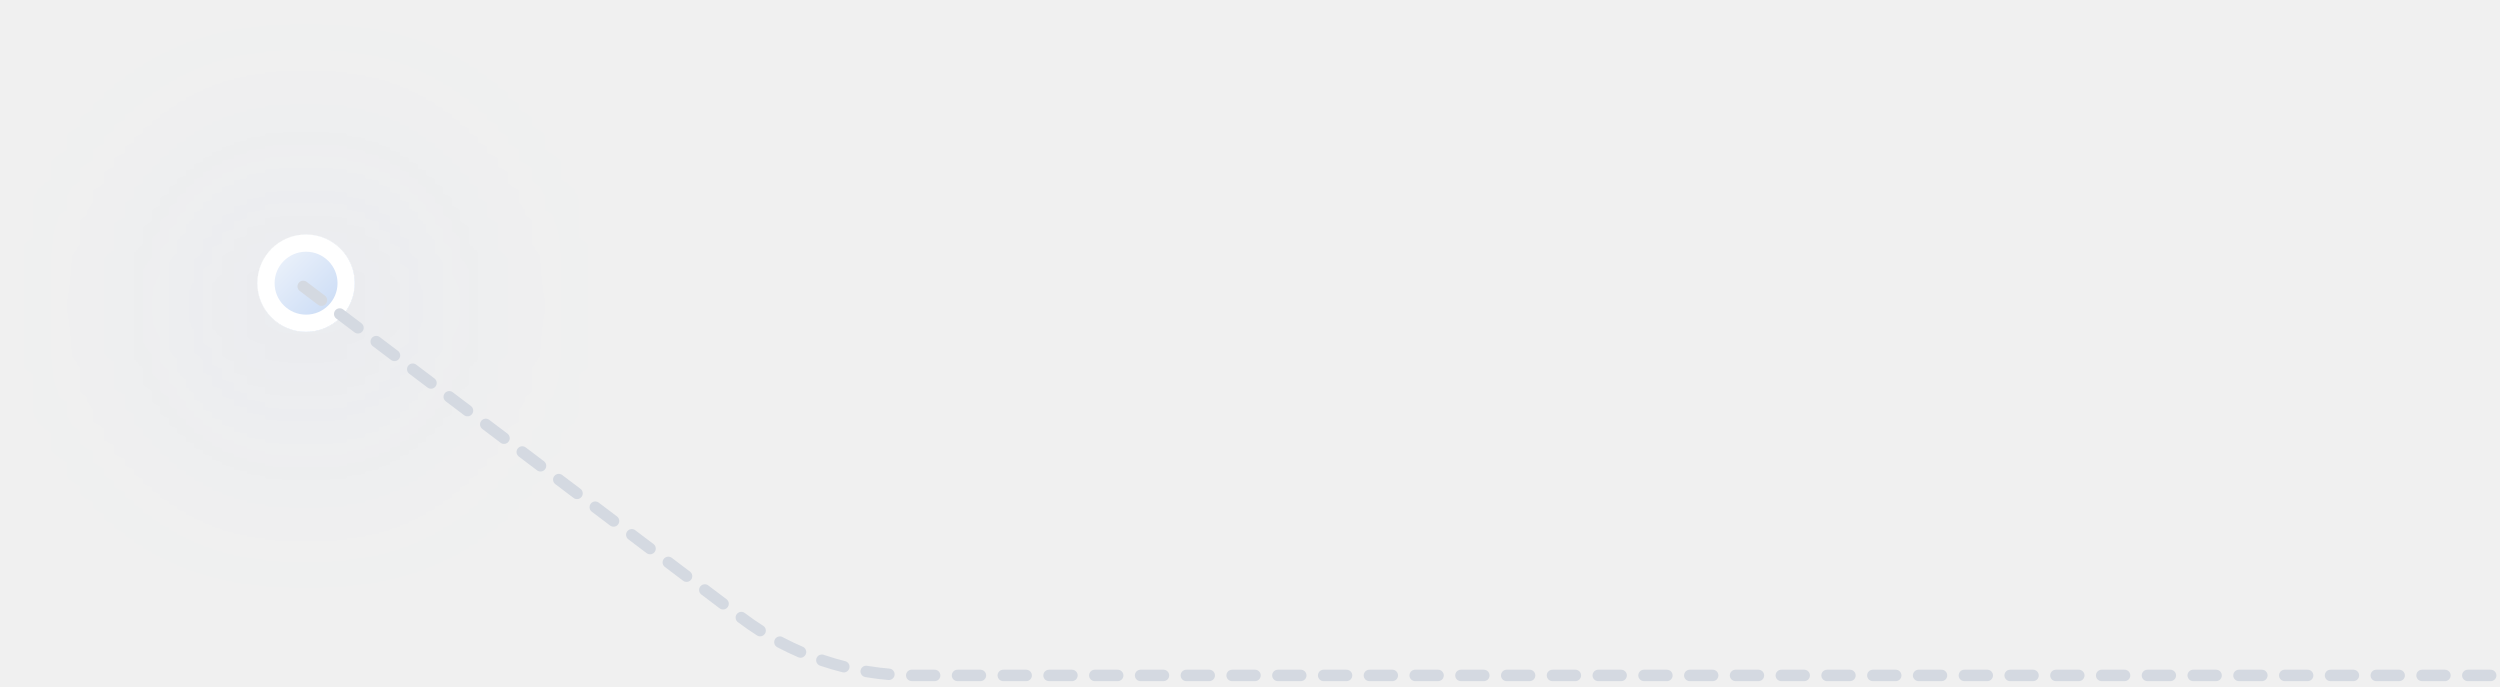
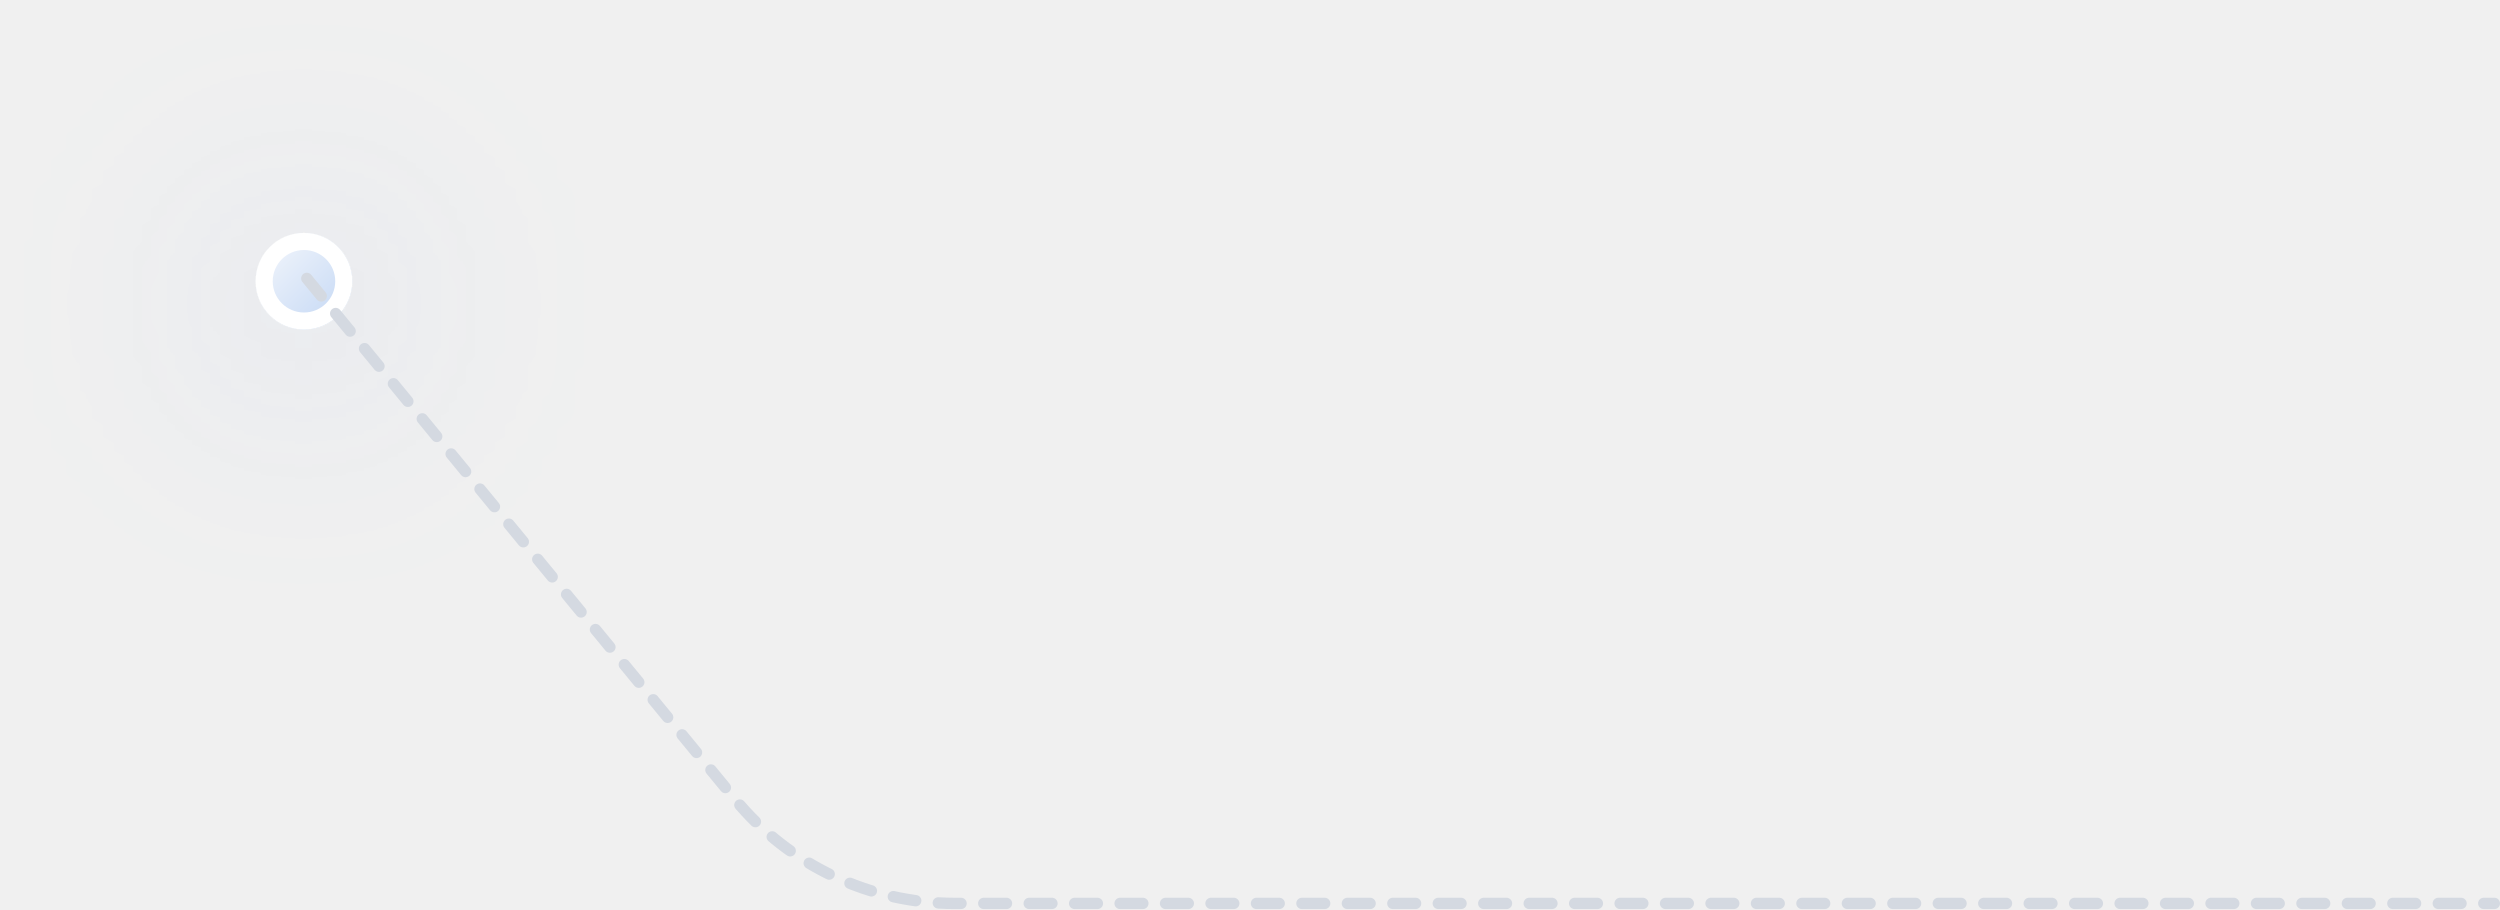
- <svg xmlns="http://www.w3.org/2000/svg" width="437" height="120" viewBox="0 0 437 120" fill="none">
-   <g filter="url(#filter0_d_84_81)">
-     <circle cx="53.5" cy="49.5" r="8.5" fill="url(#paint0_linear_84_81)" />
+ <svg xmlns="http://www.w3.org/2000/svg" width="440" height="160" viewBox="0 0 440 160" fill="none">
+   <g filter="url(#filter0_d_309_432)">
+     <circle cx="53.5" cy="49.5" r="8.5" fill="url(#paint0_linear_309_432)" />
    <circle cx="53.5" cy="49.5" r="7" stroke="white" stroke-width="3" />
  </g>
-   <path d="M53 50.064L129.583 107.951C138.265 114.513 148.85 118.064 159.733 118.064H436" stroke="#D4D9E1" stroke-width="2" stroke-linecap="round" stroke-dasharray="4 4" />
+   <path d="M54 49L129.43 140.753C138.928 152.305 153.098 159 168.054 159H439" stroke="#D4D9E1" stroke-width="2" stroke-linecap="round" stroke-dasharray="4 4" />
  <defs>
-     <filter id="filter0_d_84_81" x="0" y="0" width="107" height="107" filterUnits="userSpaceOnUse" color-interpolation-filters="sRGB">
+     <filter id="filter0_d_309_432" x="0" y="0" width="107" height="107" filterUnits="userSpaceOnUse" color-interpolation-filters="sRGB">
      <feFlood flood-opacity="0" result="BackgroundImageFix" />
      <feColorMatrix in="SourceAlpha" type="matrix" values="0 0 0 0 0 0 0 0 0 0 0 0 0 0 0 0 0 0 127 0" result="hardAlpha" />
      <feOffset dy="4" />
      <feGaussianBlur stdDeviation="22.5" />
      <feComposite in2="hardAlpha" operator="out" />
      <feColorMatrix type="matrix" values="0 0 0 0 0.404 0 0 0 0 0.561 0 0 0 0 0.957 0 0 0 0.45 0" />
-       <feBlend mode="normal" in2="BackgroundImageFix" result="effect1_dropShadow_84_81" />
-       <feBlend mode="normal" in="SourceGraphic" in2="effect1_dropShadow_84_81" result="shape" />
+       <feBlend mode="normal" in2="BackgroundImageFix" result="effect1_dropShadow_309_432" />
+       <feBlend mode="normal" in="SourceGraphic" in2="effect1_dropShadow_309_432" result="shape" />
    </filter>
-     <linearGradient id="paint0_linear_84_81" x1="45" y1="41" x2="62" y2="58" gradientUnits="userSpaceOnUse">
+     <linearGradient id="paint0_linear_309_432" x1="45" y1="41" x2="62" y2="58" gradientUnits="userSpaceOnUse">
      <stop stop-color="#F7F9FC" />
      <stop offset="1" stop-color="#C0D5F4" />
    </linearGradient>
  </defs>
</svg>
